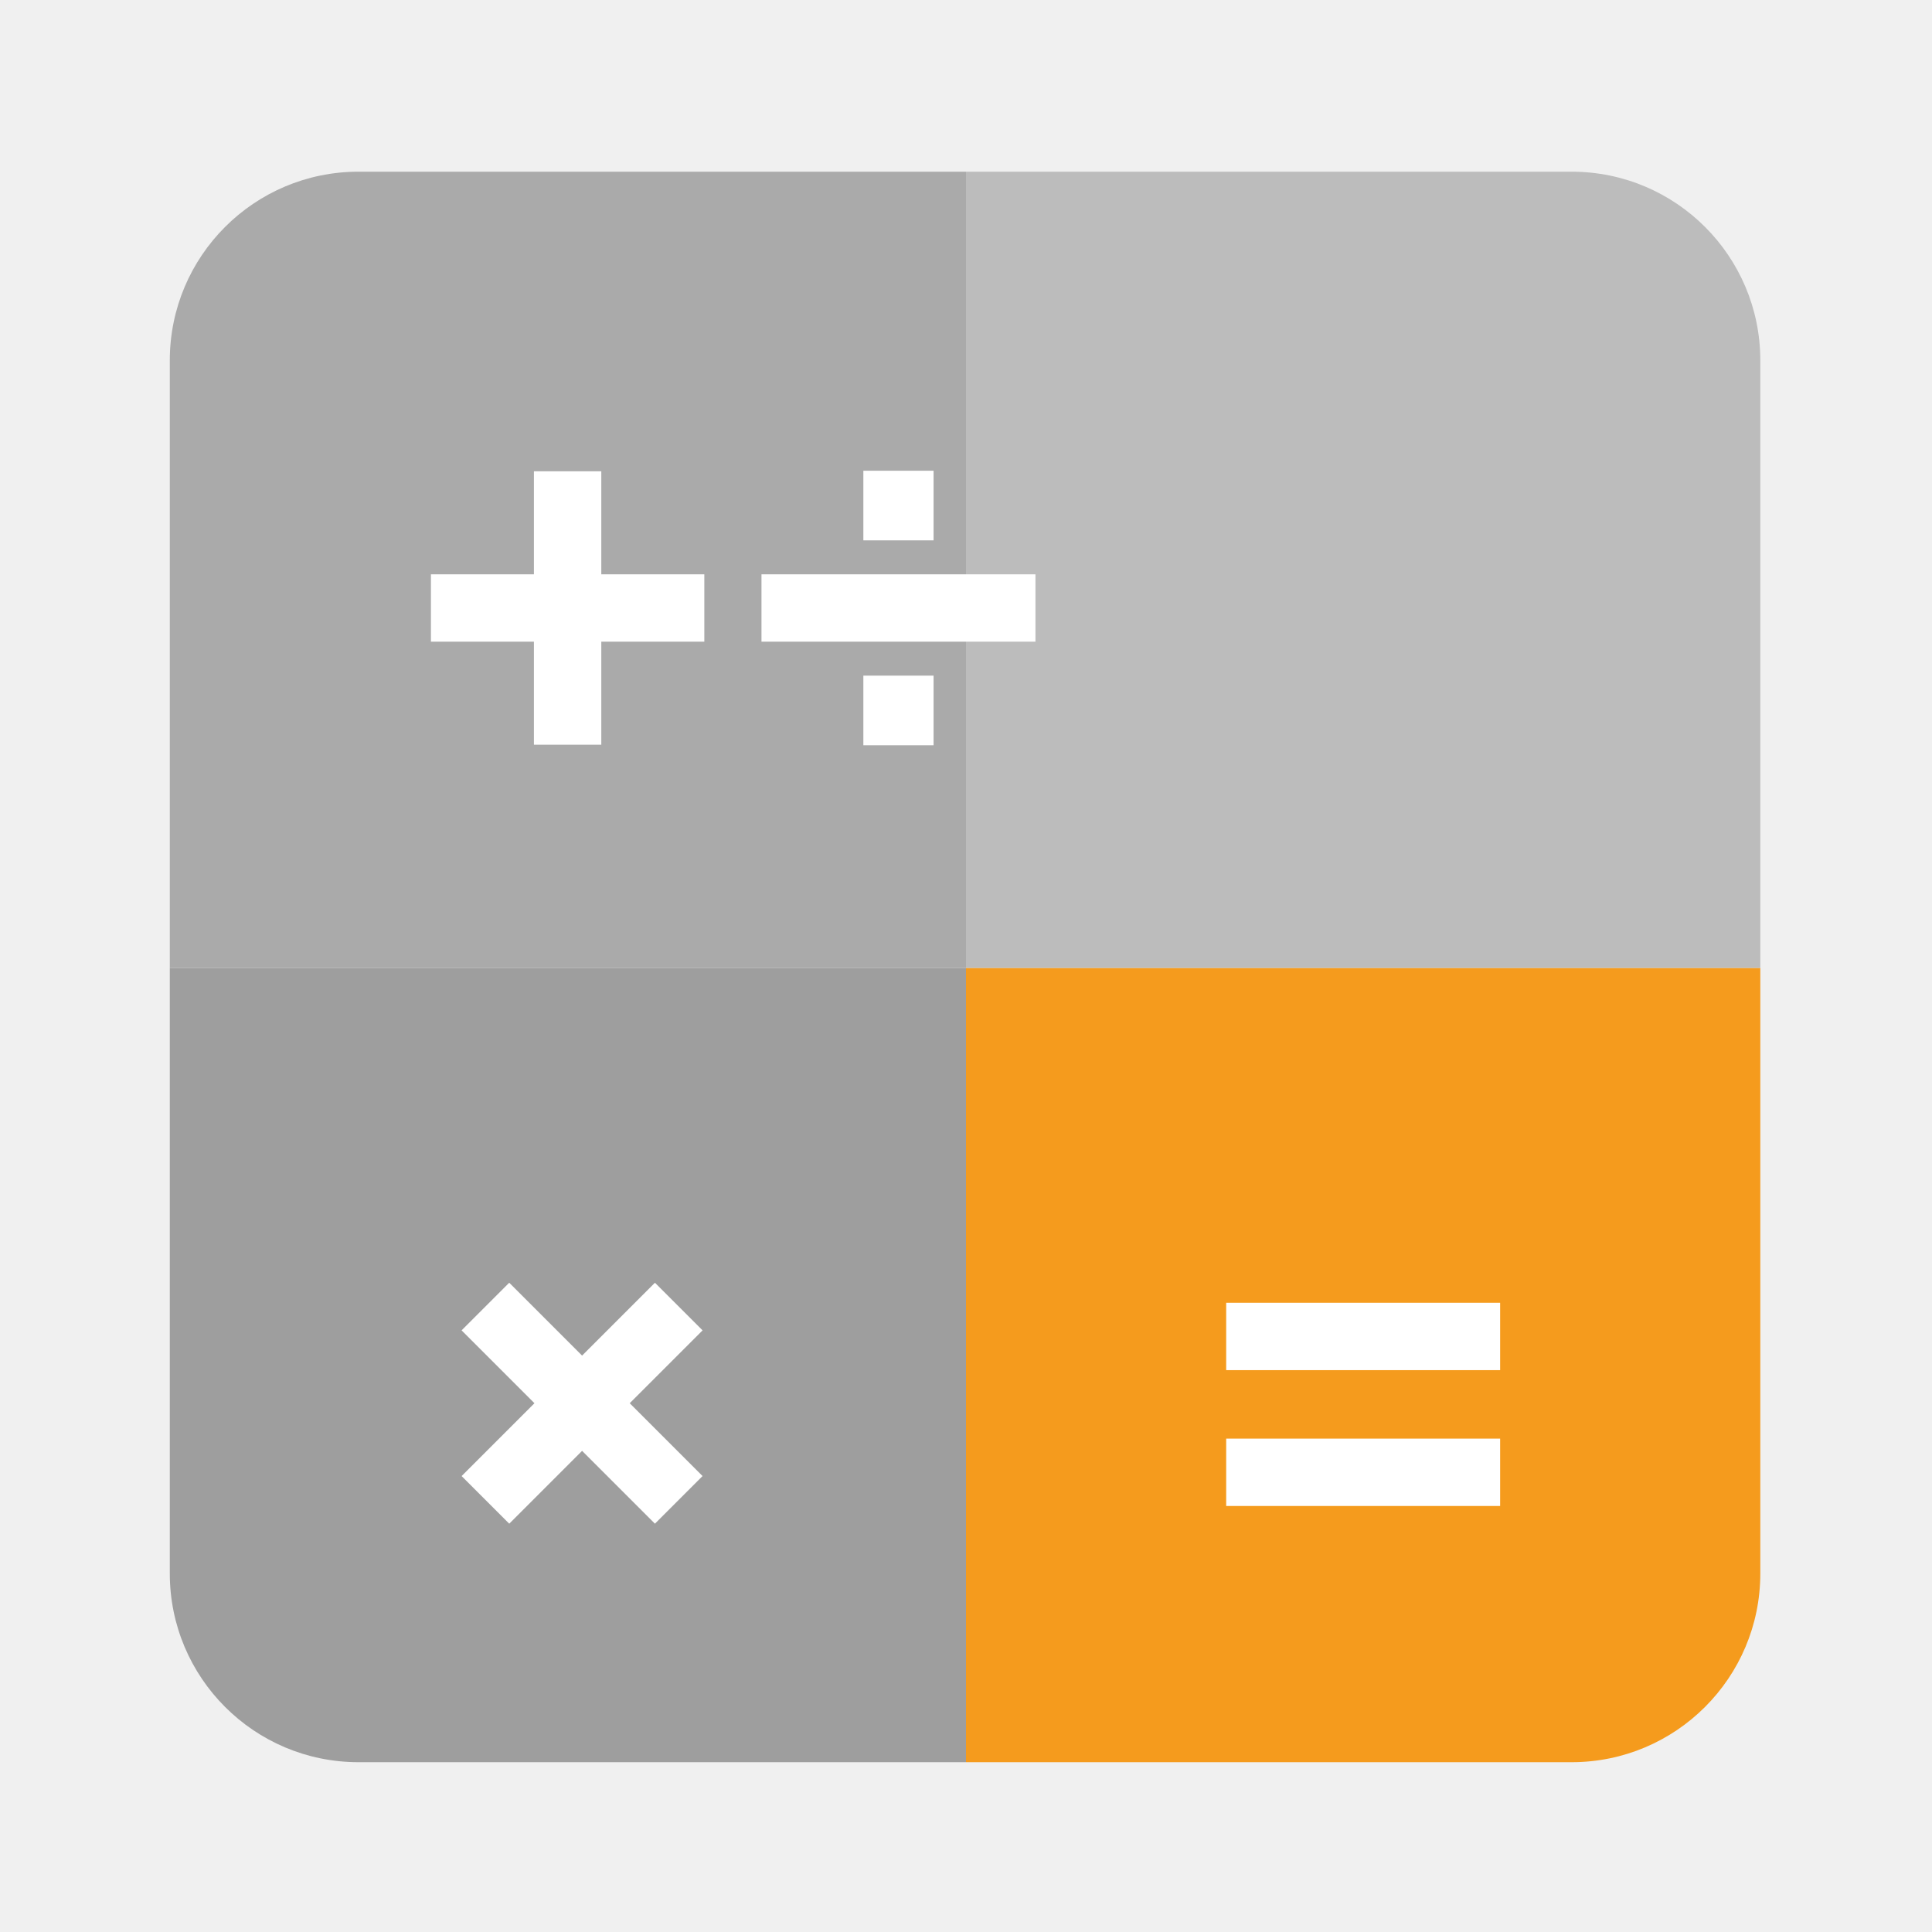
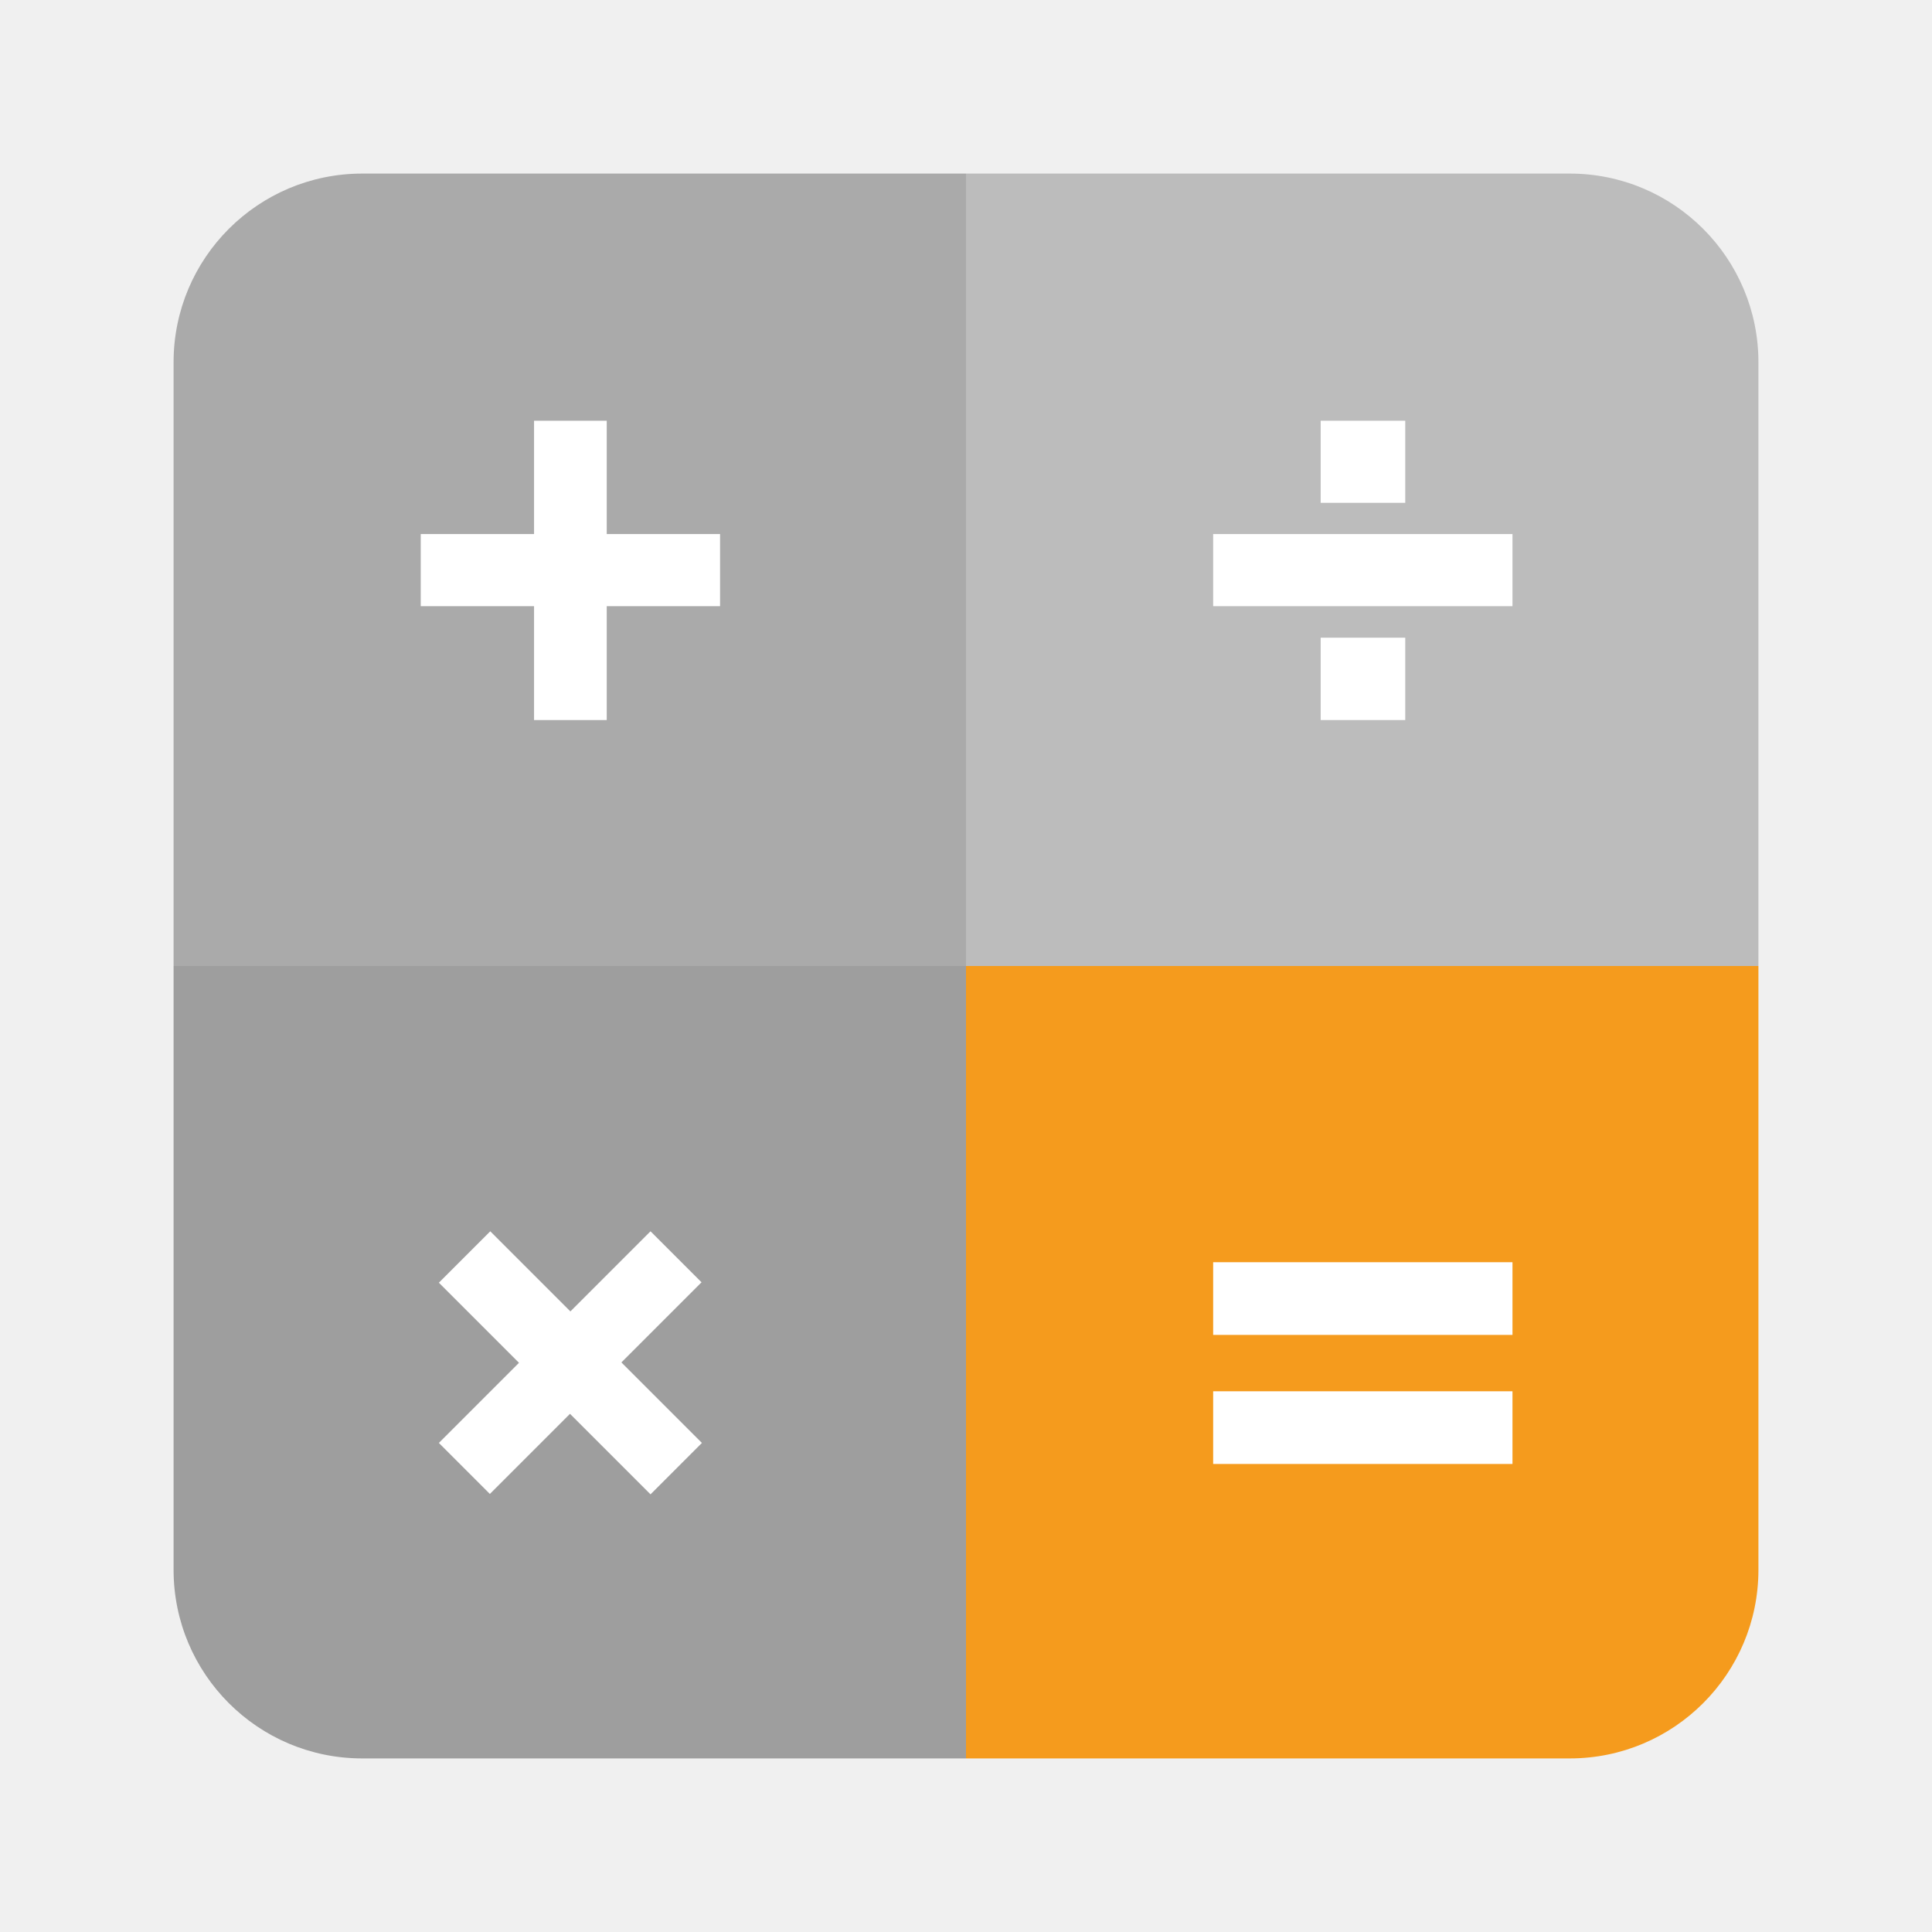
- <svg xmlns="http://www.w3.org/2000/svg" viewBox="0 0 1365.333 1365.333" height="1365.333" width="1365.333" xml:space="preserve" id="svg4785" version="1.1">
-   <defs id="defs4789">
-     <clipPath id="clipPath4801" clipPathUnits="userSpaceOnUse">
-       <path id="path4799" d="M 0,1024 H 1024 V 0 H 0 Z" />
-     </clipPath>
-   </defs>
-   <g transform="matrix(1.333333,0,0,-1.333333,0,1365.333)" id="g4793">
-     <g id="g4795">
-       <g clip-path="url(#clipPath4801)" id="g4797">
-         <g transform="translate(90,190)" id="g4803">
-           <path id="path4805" style="fill:#9e9e9e;fill-opacity:1;fill-rule:nonzero;stroke:none" d="M 0,0 C 0,-55.229 44.771,-100 100,-100 H 422 V 321 H 0 Z" />
-         </g>
-         <g transform="translate(190,933)" id="g4807">
-           <path id="path4809" style="fill:#aaaaaa;fill-opacity:1;fill-rule:nonzero;stroke:none" d="M 0,0 C -55.229,0 -100,-44.771 -100,-100 V -422 H 322 V 0 Z" />
-         </g>
-         <g transform="translate(512,90)" id="g4811">
-           <path id="path4813" style="fill:#f59b1d;fill-opacity:1;fill-rule:nonzero;stroke:none" d="m 0,0 h 321 c 55.229,0 100,44.771 100,100 V 421 H 0 Z" />
-         </g>
-         <g transform="translate(833,933)" id="g4815">
-           <path id="path4817" style="fill:#bcbcbc;fill-opacity:1;fill-rule:nonzero;stroke:none" d="m 0,0 h -321 v -422 h 421 v 322 C 100,-44.771 55.229,0 0,0" />
-         </g>
+ <svg xmlns="http://www.w3.org/2000/svg" width="1024px" height="1024px" viewBox="0 0 1024 1024" version="1.1">
+   <defs />
+   <g id="Page-1" stroke="none" stroke-width="1" fill="none" fill-rule="evenodd">
+     <g id="Calculator">
+       <g id="Group" transform="translate(92, 92)">
+         <path d="M100,0 L420,0 L420,420 L0,420 L0,100 C1.42108547e-14,44.772 44.772,2.84217094e-14 100,0 Z" id="Combined-Shape" fill="#AAAAAA" />
+         <path d="M100,840 L420,840 L420,420 L0,420 L1.42108547e-14,740 C1.42108547e-14,795.228 44.772,840 100,840 Z" id="Combined-Shape" fill="#9E9E9E" />
+         <path d="M840,740 L840,420 L420,420 L420,840 L740,840 C795.228,840 840,795.228 840,740 Z" id="Combined-Shape" fill="#F59B1D" />
+         <path d="M740,0 L420,0 L420,420 L840,420 L840,100 C840,44.772 795.228,0 740,0 Z" id="Combined-Shape" fill="#BCBCBC" />
      </g>
+       <polygon id="+" fill="#FFFFFF" points="223 321.291 223 283.059 283.059 283.059 283.059 223 321.584 223 321.584 283.059 381.643 283.059 381.643 321.291 321.584 321.291 321.584 381.643 283.059 381.643 283.059 321.291" />
+       <polygon id="+" fill="#FFFFFF" transform="translate(302.3213, 722.3213) rotate(-45) translate(-302.3213, -722.3213) " points="223 741.291 223 703.059 283.059 703.059 283.059 643 321.584 643 321.584 703.059 381.643 703.059 381.643 741.291 321.584 741.291 321.584 801.643 283.059 801.643 283.059 741.291" />
+       <path d="M699.982,381.643 L699.982,337.99 L744.807,337.99 L744.807,381.643 L699.982,381.643 Z M801.643,283.059 L801.643,321.291 L643,321.291 L643,283.059 L801.643,283.059 Z M744.807,223 L744.807,266.506 L699.982,266.506 L699.982,223 L744.807,223 Z" id="÷" fill="#FFFFFF" />
+       <path d="M801.643,669 L801.643,707.525 L643,707.525 L643,669 L801.643,669 Z M801.643,737.408 L801.643,775.934 L643,775.934 L643,737.408 L801.643,737.408 Z" id="=" fill="#FFFFFF" />
    </g>
-     <text id="text4823" style="font-variant:normal;font-weight:bold;font-stretch:normal;font-size:300px;font-family:Helvetica;-inkscape-font-specification:Helvetica-Bold;writing-mode:lr-tb;fill:#ffffff;fill-opacity:1;fill-rule:nonzero;stroke:none" transform="matrix(1,0,0,-1,213.4023,632.3018)">
-       <tspan id="tspan4819" y="0" x="0 426.3">+÷</tspan>
-       <tspan id="tspan4821" y="422.1" x="421.5">=</tspan>
-     </text>
-     <text id="text4827" style="font-variant:normal;font-weight:bold;font-stretch:normal;font-size:300px;font-family:Helvetica;-inkscape-font-specification:Helvetica-Bold;writing-mode:lr-tb;fill:#ffffff;fill-opacity:1;fill-rule:nonzero;stroke:none" transform="matrix(0.7071068,0.7071068,0.7071068,-0.7071068,295.7876,169.3249)">
-       <tspan id="tspan4825" y="0" x="0">+</tspan>
-     </text>
  </g>
</svg>
